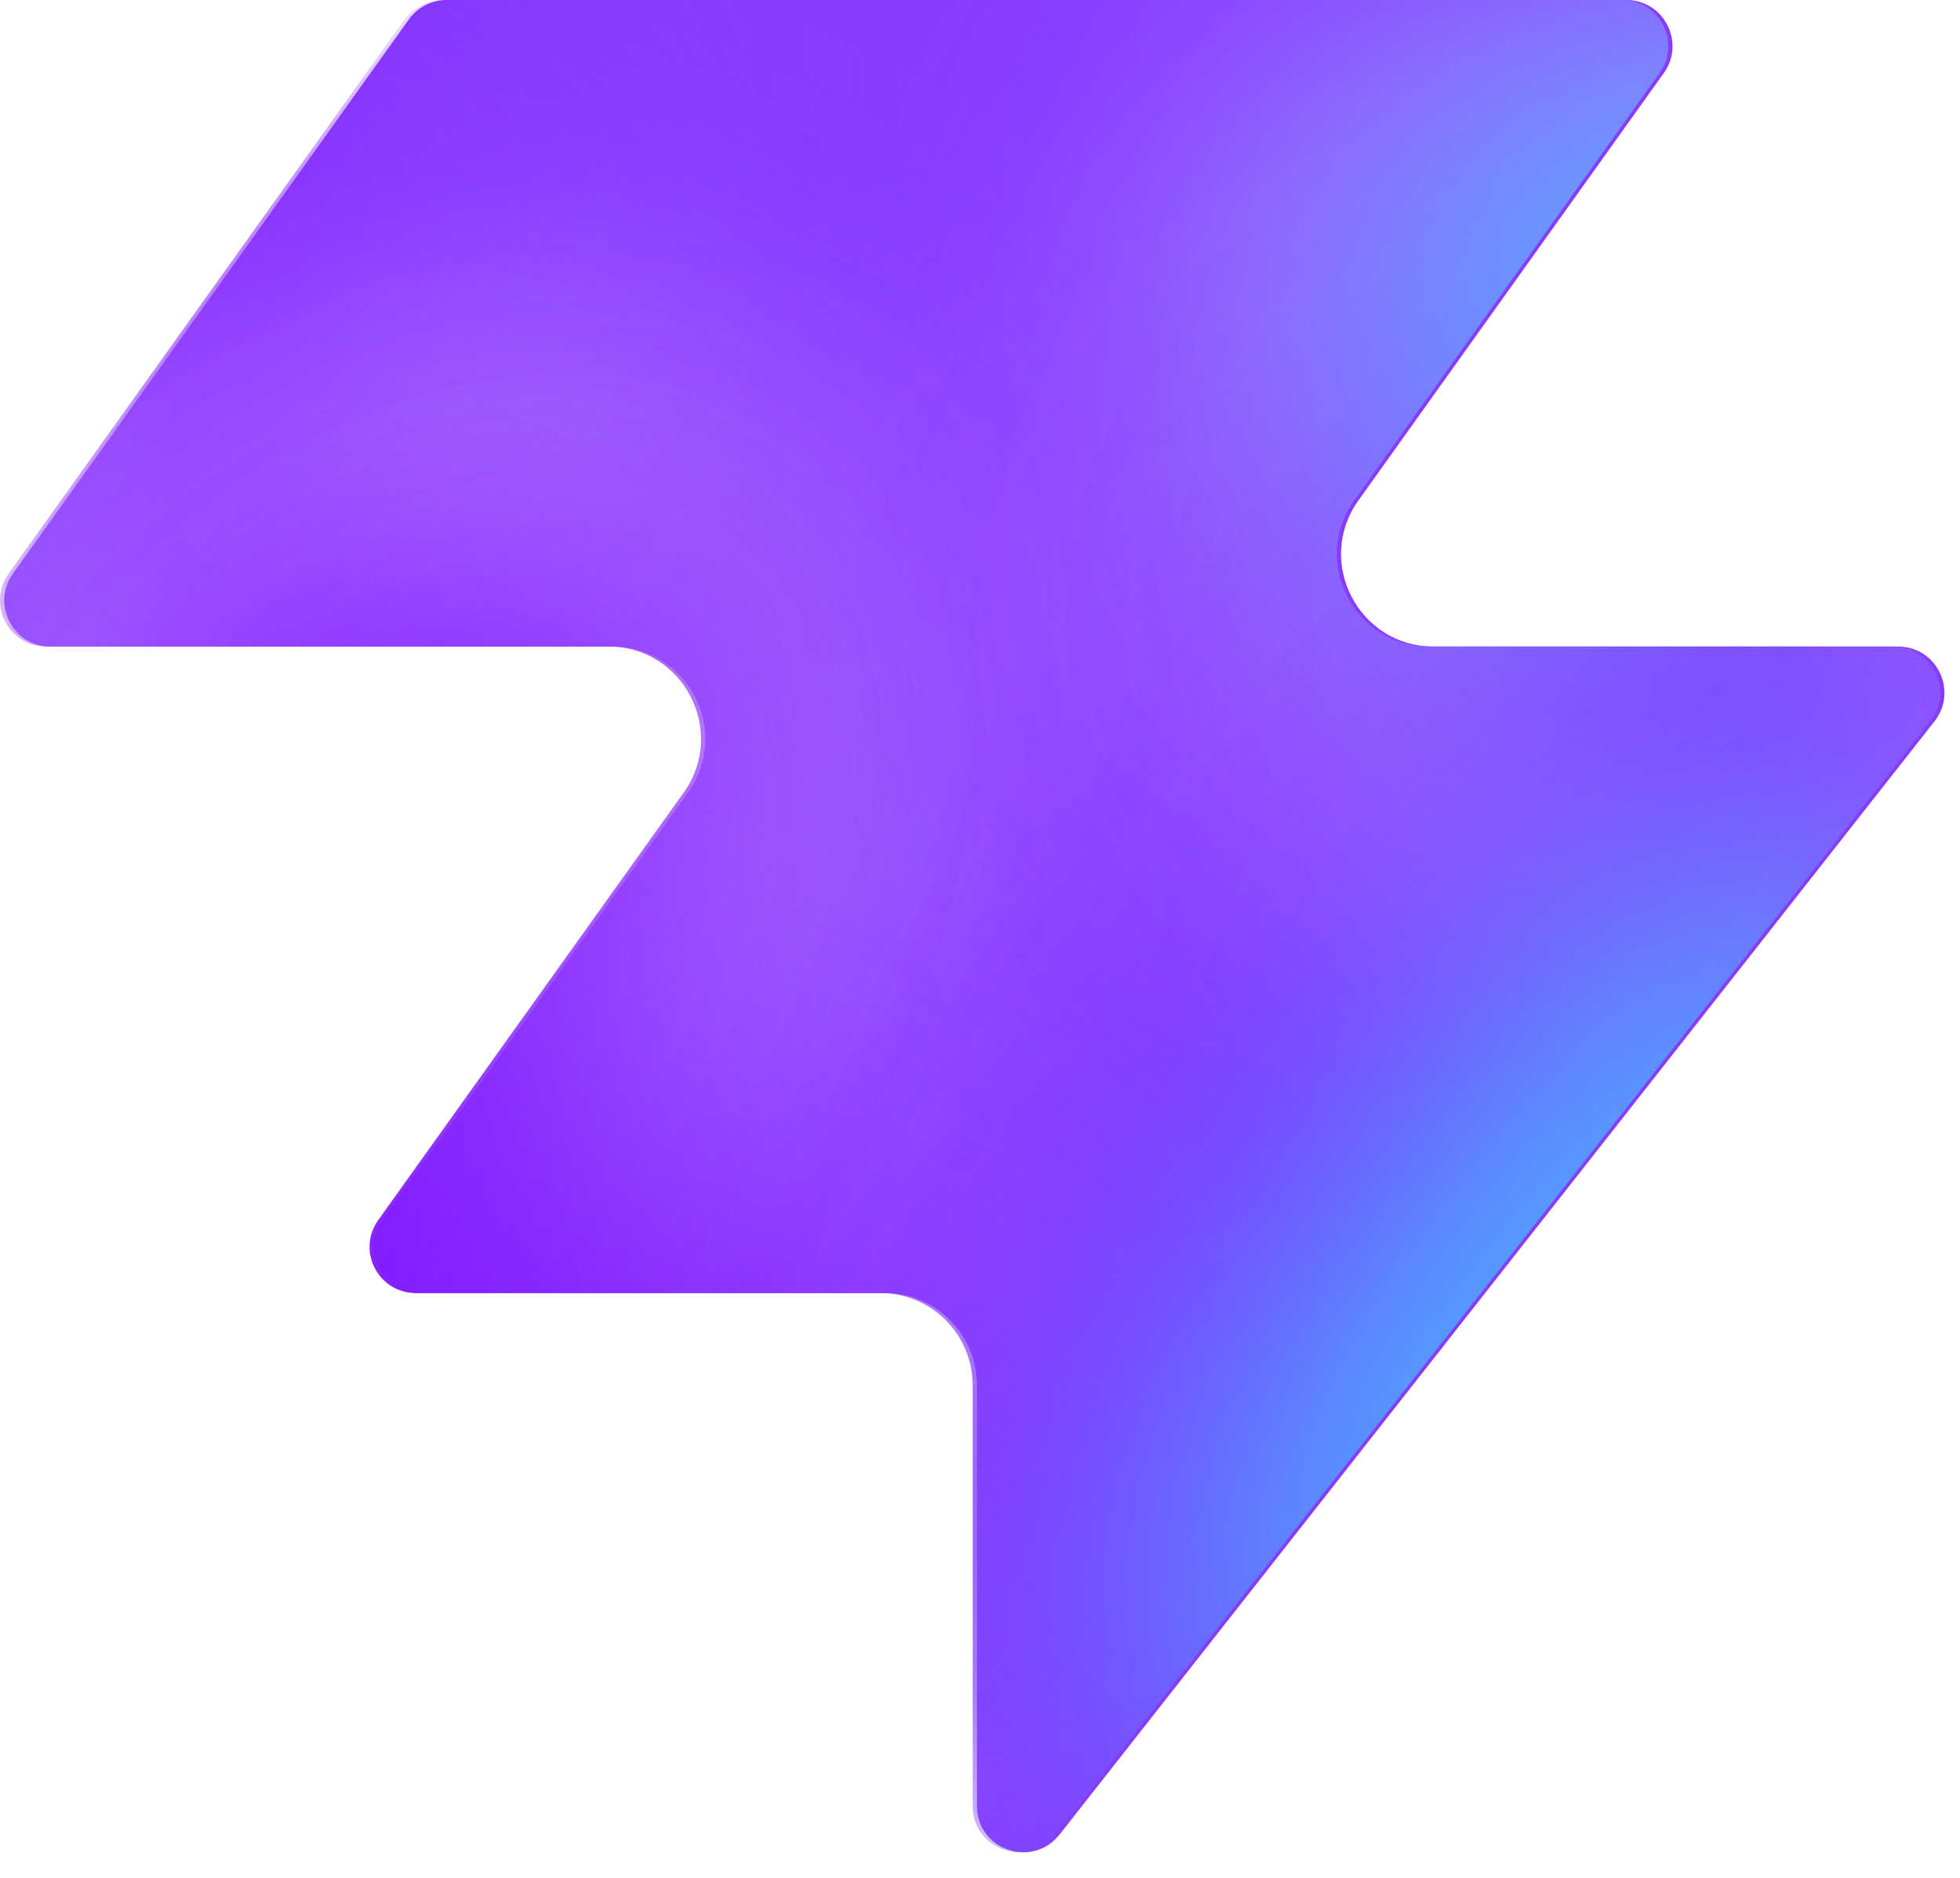
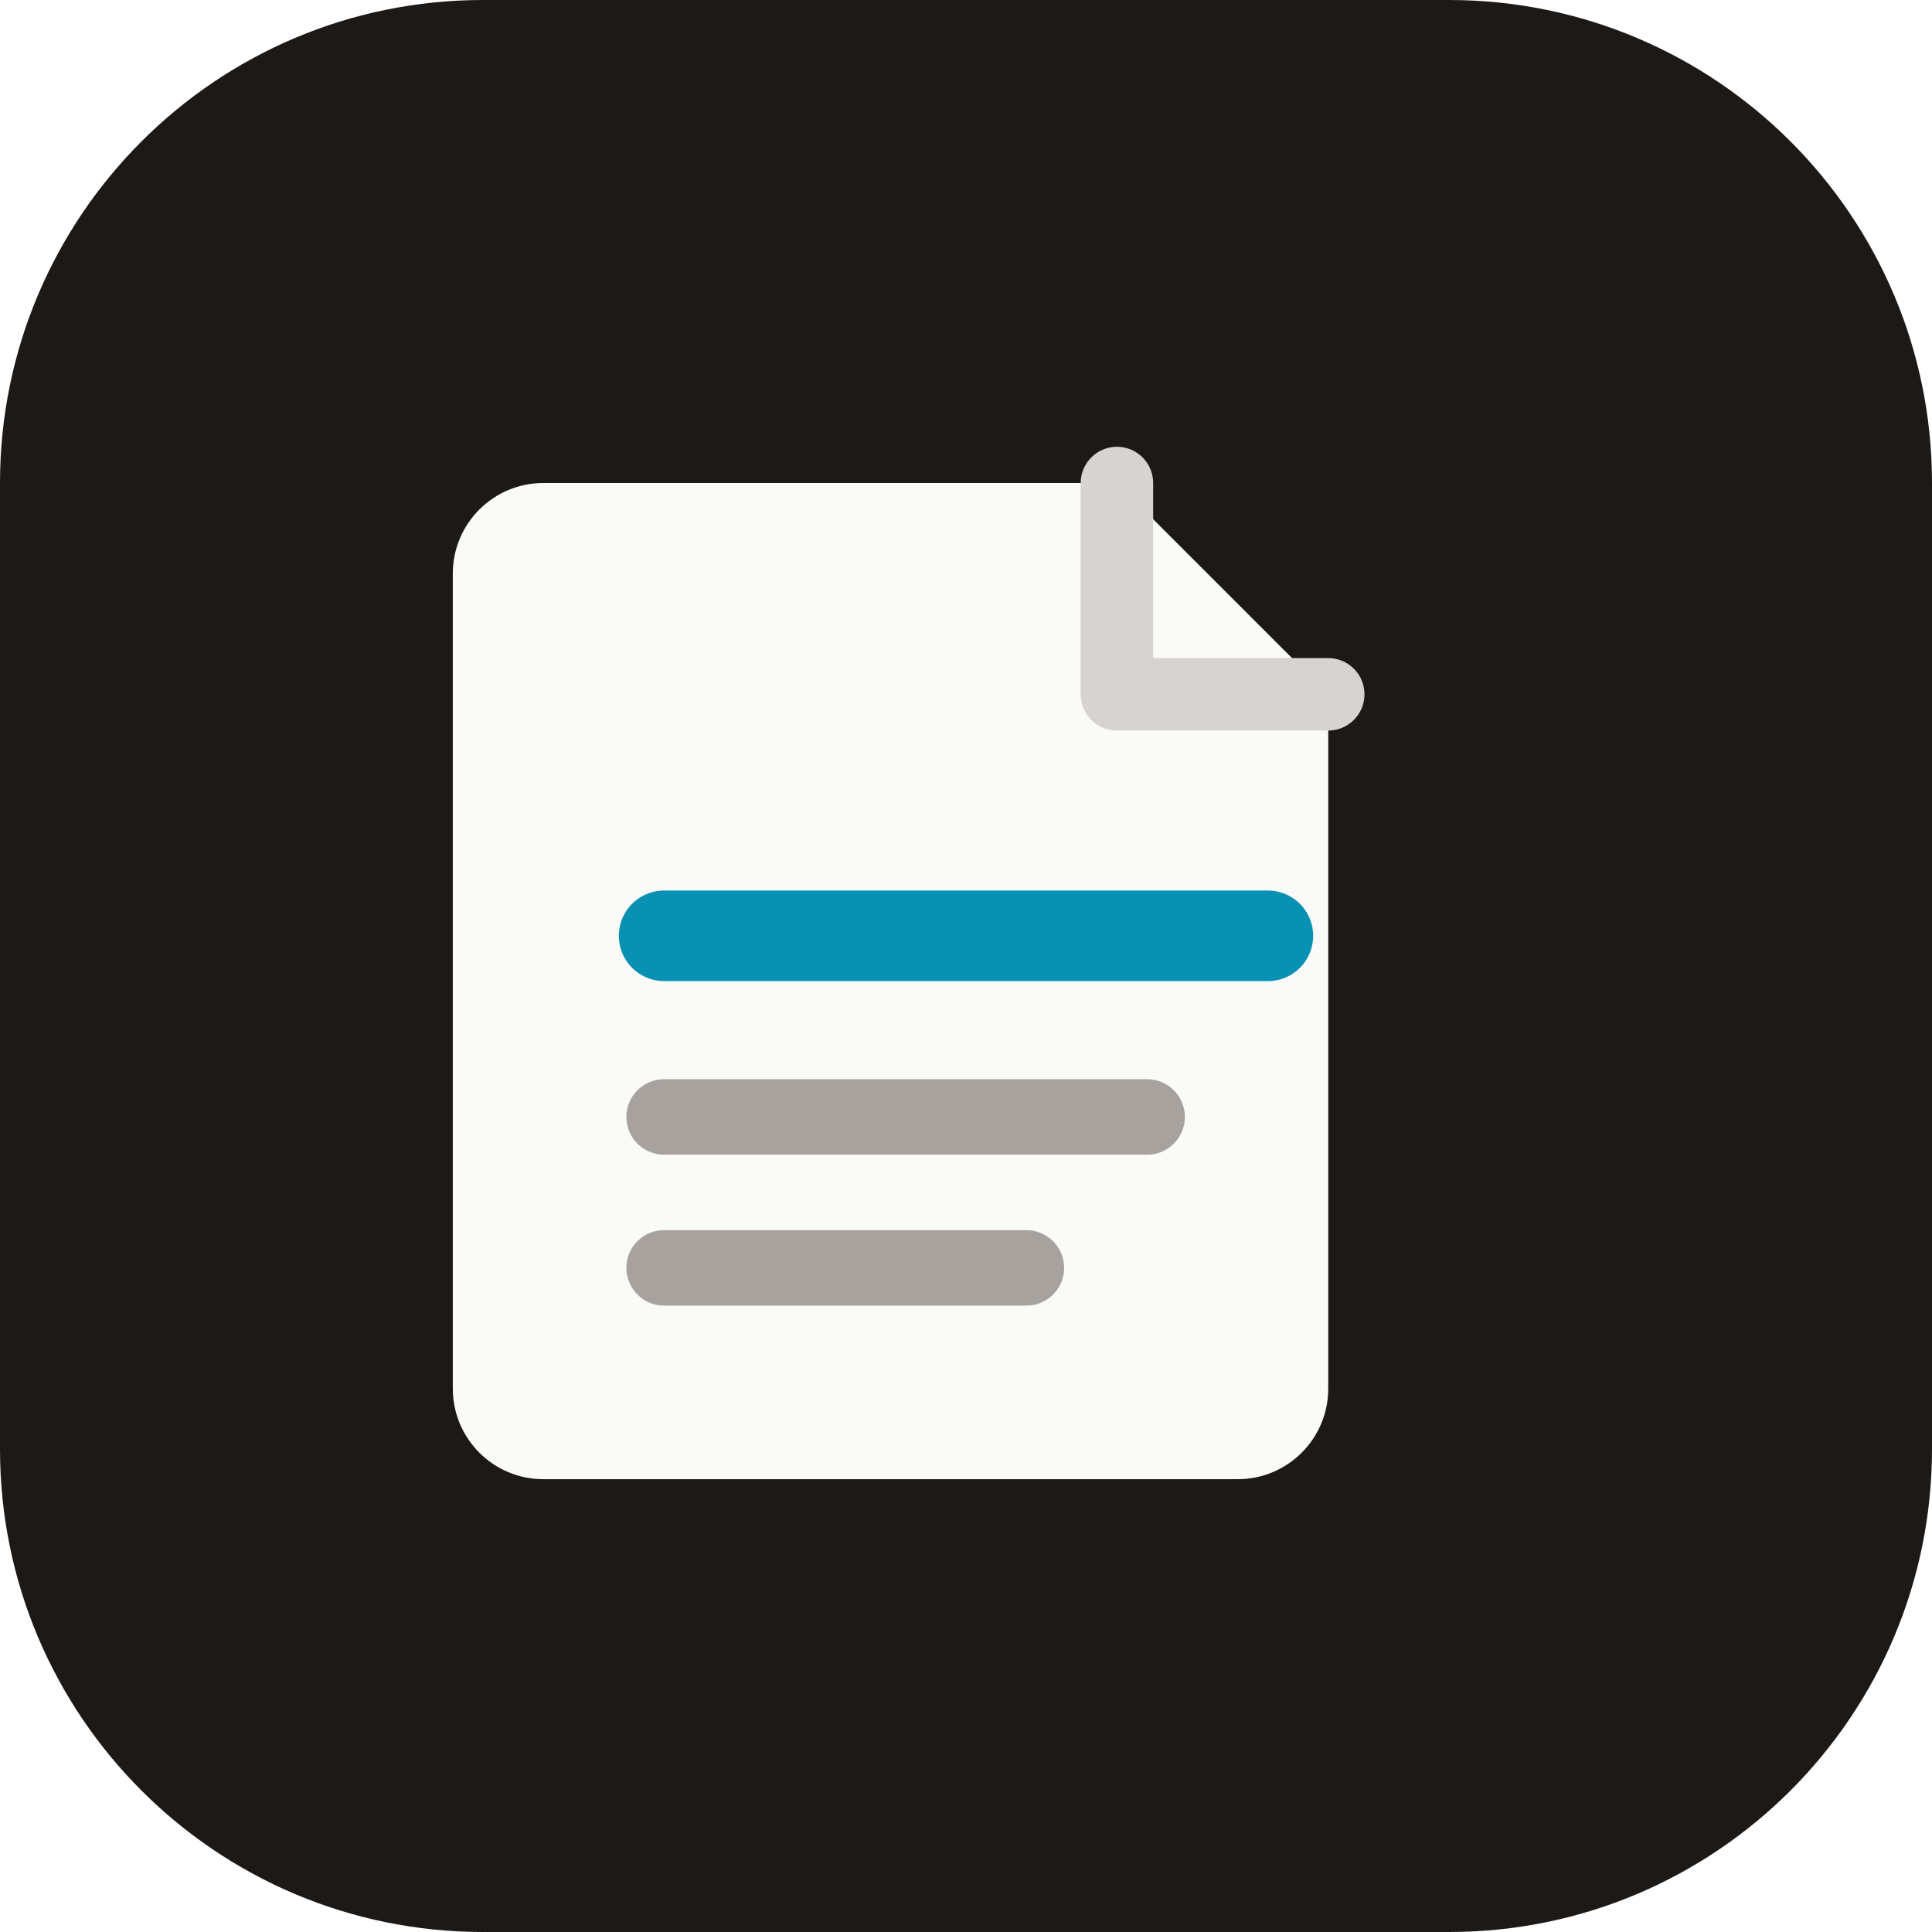
- <svg xmlns="http://www.w3.org/2000/svg" width="48" height="46" fill="none" viewBox="0 0 48 46">
-   <path fill="#863bff" d="M25.946 44.938c-.664.845-2.021.375-2.021-.698V33.937a2.26 2.26 0 0 0-2.262-2.262H10.287c-.92 0-1.456-1.04-.92-1.788l7.48-10.471c1.07-1.497 0-3.578-1.842-3.578H1.237c-.92 0-1.456-1.04-.92-1.788L10.013.474c.214-.297.556-.474.92-.474h28.894c.92 0 1.456 1.04.92 1.788l-7.48 10.471c-1.07 1.498 0 3.579 1.842 3.579h11.377c.943 0 1.473 1.088.89 1.83L25.947 44.94z" style="fill:#863bff;fill:color(display-p3 .525 .23 1);fill-opacity:1" />
-   <mask id="a" width="48" height="46" x="0" y="0" maskUnits="userSpaceOnUse" style="mask-type:alpha">
-     <path fill="#000" d="M25.842 44.938c-.664.844-2.021.375-2.021-.698V33.937a2.26 2.26 0 0 0-2.262-2.262H10.183c-.92 0-1.456-1.04-.92-1.788l7.48-10.471c1.07-1.498 0-3.579-1.842-3.579H1.133c-.92 0-1.456-1.04-.92-1.787L9.91.473c.214-.297.556-.474.92-.474h28.894c.92 0 1.456 1.04.92 1.788l-7.48 10.471c-1.07 1.498 0 3.578 1.842 3.578h11.377c.943 0 1.473 1.088.89 1.832L25.843 44.94z" style="fill:#000;fill-opacity:1" />
-   </mask>
-   <g mask="url(#a)">
-     <g filter="url(#b)">
-       <ellipse cx="5.508" cy="14.704" fill="#ede6ff" rx="5.508" ry="14.704" style="fill:#ede6ff;fill:color(display-p3 .927 .903 1);fill-opacity:1" transform="matrix(.00324 1 1 -.00324 -4.47 31.516)" />
-     </g>
-     <g filter="url(#c)">
-       <ellipse cx="10.399" cy="29.851" fill="#ede6ff" rx="10.399" ry="29.851" style="fill:#ede6ff;fill:color(display-p3 .927 .903 1);fill-opacity:1" transform="matrix(.00324 1 1 -.00324 -39.328 7.883)" />
-     </g>
-     <g filter="url(#d)">
-       <ellipse cx="5.508" cy="30.487" fill="#7e14ff" rx="5.508" ry="30.487" style="fill:#7e14ff;fill:color(display-p3 .492 .077 1);fill-opacity:1" transform="rotate(89.814 -25.913 -14.639)scale(1 -1)" />
-     </g>
-     <g filter="url(#e)">
-       <ellipse cx="5.508" cy="30.599" fill="#7e14ff" rx="5.508" ry="30.599" style="fill:#7e14ff;fill:color(display-p3 .492 .077 1);fill-opacity:1" transform="rotate(89.814 -32.644 -3.334)scale(1 -1)" />
-     </g>
-     <g filter="url(#f)">
-       <ellipse cx="5.508" cy="30.599" fill="#7e14ff" rx="5.508" ry="30.599" style="fill:#7e14ff;fill:color(display-p3 .492 .077 1);fill-opacity:1" transform="matrix(.00324 1 1 -.00324 -34.34 30.47)" />
-     </g>
-     <g filter="url(#g)">
-       <ellipse cx="14.072" cy="22.078" fill="#ede6ff" rx="14.072" ry="22.078" style="fill:#ede6ff;fill:color(display-p3 .927 .903 1);fill-opacity:1" transform="rotate(93.35 24.506 48.493)scale(-1 1)" />
-     </g>
-     <g filter="url(#h)">
-       <ellipse cx="3.47" cy="21.501" fill="#7e14ff" rx="3.47" ry="21.501" style="fill:#7e14ff;fill:color(display-p3 .492 .077 1);fill-opacity:1" transform="rotate(89.009 28.708 47.59)scale(-1 1)" />
-     </g>
-     <g filter="url(#i)">
-       <ellipse cx="3.47" cy="21.501" fill="#7e14ff" rx="3.47" ry="21.501" style="fill:#7e14ff;fill:color(display-p3 .492 .077 1);fill-opacity:1" transform="rotate(89.009 28.708 47.59)scale(-1 1)" />
-     </g>
-     <g filter="url(#j)">
-       <ellipse cx=".387" cy="8.972" fill="#7e14ff" rx="4.407" ry="29.108" style="fill:#7e14ff;fill:color(display-p3 .492 .077 1);fill-opacity:1" transform="rotate(39.51 .387 8.972)" />
-     </g>
-     <g filter="url(#k)">
-       <ellipse cx="47.523" cy="-6.092" fill="#7e14ff" rx="4.407" ry="29.108" style="fill:#7e14ff;fill:color(display-p3 .492 .077 1);fill-opacity:1" transform="rotate(37.892 47.523 -6.092)" />
-     </g>
-     <g filter="url(#l)">
-       <ellipse cx="41.412" cy="6.333" fill="#47bfff" rx="5.971" ry="9.665" style="fill:#47bfff;fill:color(display-p3 .28 .748 1);fill-opacity:1" transform="rotate(37.892 41.412 6.333)" />
-     </g>
-     <g filter="url(#m)">
-       <ellipse cx="-1.879" cy="38.332" fill="#7e14ff" rx="4.407" ry="29.108" style="fill:#7e14ff;fill:color(display-p3 .492 .077 1);fill-opacity:1" transform="rotate(37.892 -1.88 38.332)" />
-     </g>
-     <g filter="url(#n)">
-       <ellipse cx="-1.879" cy="38.332" fill="#7e14ff" rx="4.407" ry="29.108" style="fill:#7e14ff;fill:color(display-p3 .492 .077 1);fill-opacity:1" transform="rotate(37.892 -1.88 38.332)" />
-     </g>
-     <g filter="url(#o)">
-       <ellipse cx="35.651" cy="29.907" fill="#7e14ff" rx="4.407" ry="29.108" style="fill:#7e14ff;fill:color(display-p3 .492 .077 1);fill-opacity:1" transform="rotate(37.892 35.651 29.907)" />
-     </g>
-     <g filter="url(#p)">
-       <ellipse cx="38.418" cy="32.4" fill="#47bfff" rx="5.971" ry="15.297" style="fill:#47bfff;fill:color(display-p3 .28 .748 1);fill-opacity:1" transform="rotate(37.892 38.418 32.4)" />
-     </g>
-   </g>
-   <defs>
-     <filter id="b" width="60.045" height="41.654" x="-19.77" y="16.149" color-interpolation-filters="sRGB" filterUnits="userSpaceOnUse">
-       <feFlood flood-opacity="0" result="BackgroundImageFix" />
-       <feBlend in="SourceGraphic" in2="BackgroundImageFix" result="shape" />
-       <feGaussianBlur result="effect1_foregroundBlur_2002_17158" stdDeviation="7.659" />
-     </filter>
-     <filter id="c" width="90.34" height="51.437" x="-54.613" y="-7.533" color-interpolation-filters="sRGB" filterUnits="userSpaceOnUse">
-       <feFlood flood-opacity="0" result="BackgroundImageFix" />
-       <feBlend in="SourceGraphic" in2="BackgroundImageFix" result="shape" />
-       <feGaussianBlur result="effect1_foregroundBlur_2002_17158" stdDeviation="7.659" />
-     </filter>
-     <filter id="d" width="79.355" height="29.4" x="-49.64" y="2.03" color-interpolation-filters="sRGB" filterUnits="userSpaceOnUse">
-       <feFlood flood-opacity="0" result="BackgroundImageFix" />
-       <feBlend in="SourceGraphic" in2="BackgroundImageFix" result="shape" />
-       <feGaussianBlur result="effect1_foregroundBlur_2002_17158" stdDeviation="4.596" />
-     </filter>
-     <filter id="e" width="79.579" height="29.4" x="-45.045" y="20.029" color-interpolation-filters="sRGB" filterUnits="userSpaceOnUse">
-       <feFlood flood-opacity="0" result="BackgroundImageFix" />
-       <feBlend in="SourceGraphic" in2="BackgroundImageFix" result="shape" />
-       <feGaussianBlur result="effect1_foregroundBlur_2002_17158" stdDeviation="4.596" />
-     </filter>
-     <filter id="f" width="79.579" height="29.4" x="-43.513" y="21.178" color-interpolation-filters="sRGB" filterUnits="userSpaceOnUse">
-       <feFlood flood-opacity="0" result="BackgroundImageFix" />
-       <feBlend in="SourceGraphic" in2="BackgroundImageFix" result="shape" />
-       <feGaussianBlur result="effect1_foregroundBlur_2002_17158" stdDeviation="4.596" />
-     </filter>
-     <filter id="g" width="74.749" height="58.852" x="15.756" y="-17.901" color-interpolation-filters="sRGB" filterUnits="userSpaceOnUse">
-       <feFlood flood-opacity="0" result="BackgroundImageFix" />
-       <feBlend in="SourceGraphic" in2="BackgroundImageFix" result="shape" />
-       <feGaussianBlur result="effect1_foregroundBlur_2002_17158" stdDeviation="7.659" />
-     </filter>
-     <filter id="h" width="61.377" height="25.362" x="23.548" y="2.284" color-interpolation-filters="sRGB" filterUnits="userSpaceOnUse">
-       <feFlood flood-opacity="0" result="BackgroundImageFix" />
-       <feBlend in="SourceGraphic" in2="BackgroundImageFix" result="shape" />
-       <feGaussianBlur result="effect1_foregroundBlur_2002_17158" stdDeviation="4.596" />
-     </filter>
-     <filter id="i" width="61.377" height="25.362" x="23.548" y="2.284" color-interpolation-filters="sRGB" filterUnits="userSpaceOnUse">
-       <feFlood flood-opacity="0" result="BackgroundImageFix" />
-       <feBlend in="SourceGraphic" in2="BackgroundImageFix" result="shape" />
-       <feGaussianBlur result="effect1_foregroundBlur_2002_17158" stdDeviation="4.596" />
-     </filter>
-     <filter id="j" width="56.045" height="63.649" x="-27.636" y="-22.853" color-interpolation-filters="sRGB" filterUnits="userSpaceOnUse">
-       <feFlood flood-opacity="0" result="BackgroundImageFix" />
-       <feBlend in="SourceGraphic" in2="BackgroundImageFix" result="shape" />
-       <feGaussianBlur result="effect1_foregroundBlur_2002_17158" stdDeviation="4.596" />
-     </filter>
-     <filter id="k" width="54.814" height="64.646" x="20.116" y="-38.415" color-interpolation-filters="sRGB" filterUnits="userSpaceOnUse">
-       <feFlood flood-opacity="0" result="BackgroundImageFix" />
-       <feBlend in="SourceGraphic" in2="BackgroundImageFix" result="shape" />
-       <feGaussianBlur result="effect1_foregroundBlur_2002_17158" stdDeviation="4.596" />
-     </filter>
-     <filter id="l" width="33.541" height="35.313" x="24.641" y="-11.323" color-interpolation-filters="sRGB" filterUnits="userSpaceOnUse">
-       <feFlood flood-opacity="0" result="BackgroundImageFix" />
-       <feBlend in="SourceGraphic" in2="BackgroundImageFix" result="shape" />
-       <feGaussianBlur result="effect1_foregroundBlur_2002_17158" stdDeviation="4.596" />
-     </filter>
-     <filter id="m" width="54.814" height="64.646" x="-29.286" y="6.009" color-interpolation-filters="sRGB" filterUnits="userSpaceOnUse">
-       <feFlood flood-opacity="0" result="BackgroundImageFix" />
-       <feBlend in="SourceGraphic" in2="BackgroundImageFix" result="shape" />
-       <feGaussianBlur result="effect1_foregroundBlur_2002_17158" stdDeviation="4.596" />
-     </filter>
-     <filter id="n" width="54.814" height="64.646" x="-29.286" y="6.009" color-interpolation-filters="sRGB" filterUnits="userSpaceOnUse">
-       <feFlood flood-opacity="0" result="BackgroundImageFix" />
-       <feBlend in="SourceGraphic" in2="BackgroundImageFix" result="shape" />
-       <feGaussianBlur result="effect1_foregroundBlur_2002_17158" stdDeviation="4.596" />
-     </filter>
-     <filter id="o" width="54.814" height="64.646" x="8.244" y="-2.416" color-interpolation-filters="sRGB" filterUnits="userSpaceOnUse">
-       <feFlood flood-opacity="0" result="BackgroundImageFix" />
-       <feBlend in="SourceGraphic" in2="BackgroundImageFix" result="shape" />
-       <feGaussianBlur result="effect1_foregroundBlur_2002_17158" stdDeviation="4.596" />
-     </filter>
-     <filter id="p" width="39.409" height="43.623" x="18.713" y="10.588" color-interpolation-filters="sRGB" filterUnits="userSpaceOnUse">
-       <feFlood flood-opacity="0" result="BackgroundImageFix" />
-       <feBlend in="SourceGraphic" in2="BackgroundImageFix" result="shape" />
-       <feGaussianBlur result="effect1_foregroundBlur_2002_17158" stdDeviation="4.596" />
-     </filter>
-   </defs>
+ <svg xmlns="http://www.w3.org/2000/svg" viewBox="0 0 32 32" fill="none" role="img" aria-label="Resume Builder">
+   <rect width="32" height="32" rx="8" fill="#1c1917" />
+   <path d="M9 8h9.5l3.5 3.5V23a1.5 1.5 0 0 1-1.5 1.5H9A1.5 1.5 0 0 1 7.5 23V9.5A1.5 1.5 0 0 1 9 8Z" fill="#fafaf9" />
+   <path d="M18.5 8v3.5H22" stroke="#d6d3d1" stroke-width="1.2" stroke-linecap="round" stroke-linejoin="round" />
+   <path d="M11 15.5h10" stroke="#0891b2" stroke-width="1.5" stroke-linecap="round" />
+   <path d="M11 18.5h8M11 21h6" stroke="#a8a29e" stroke-width="1.25" stroke-linecap="round" />
</svg>
